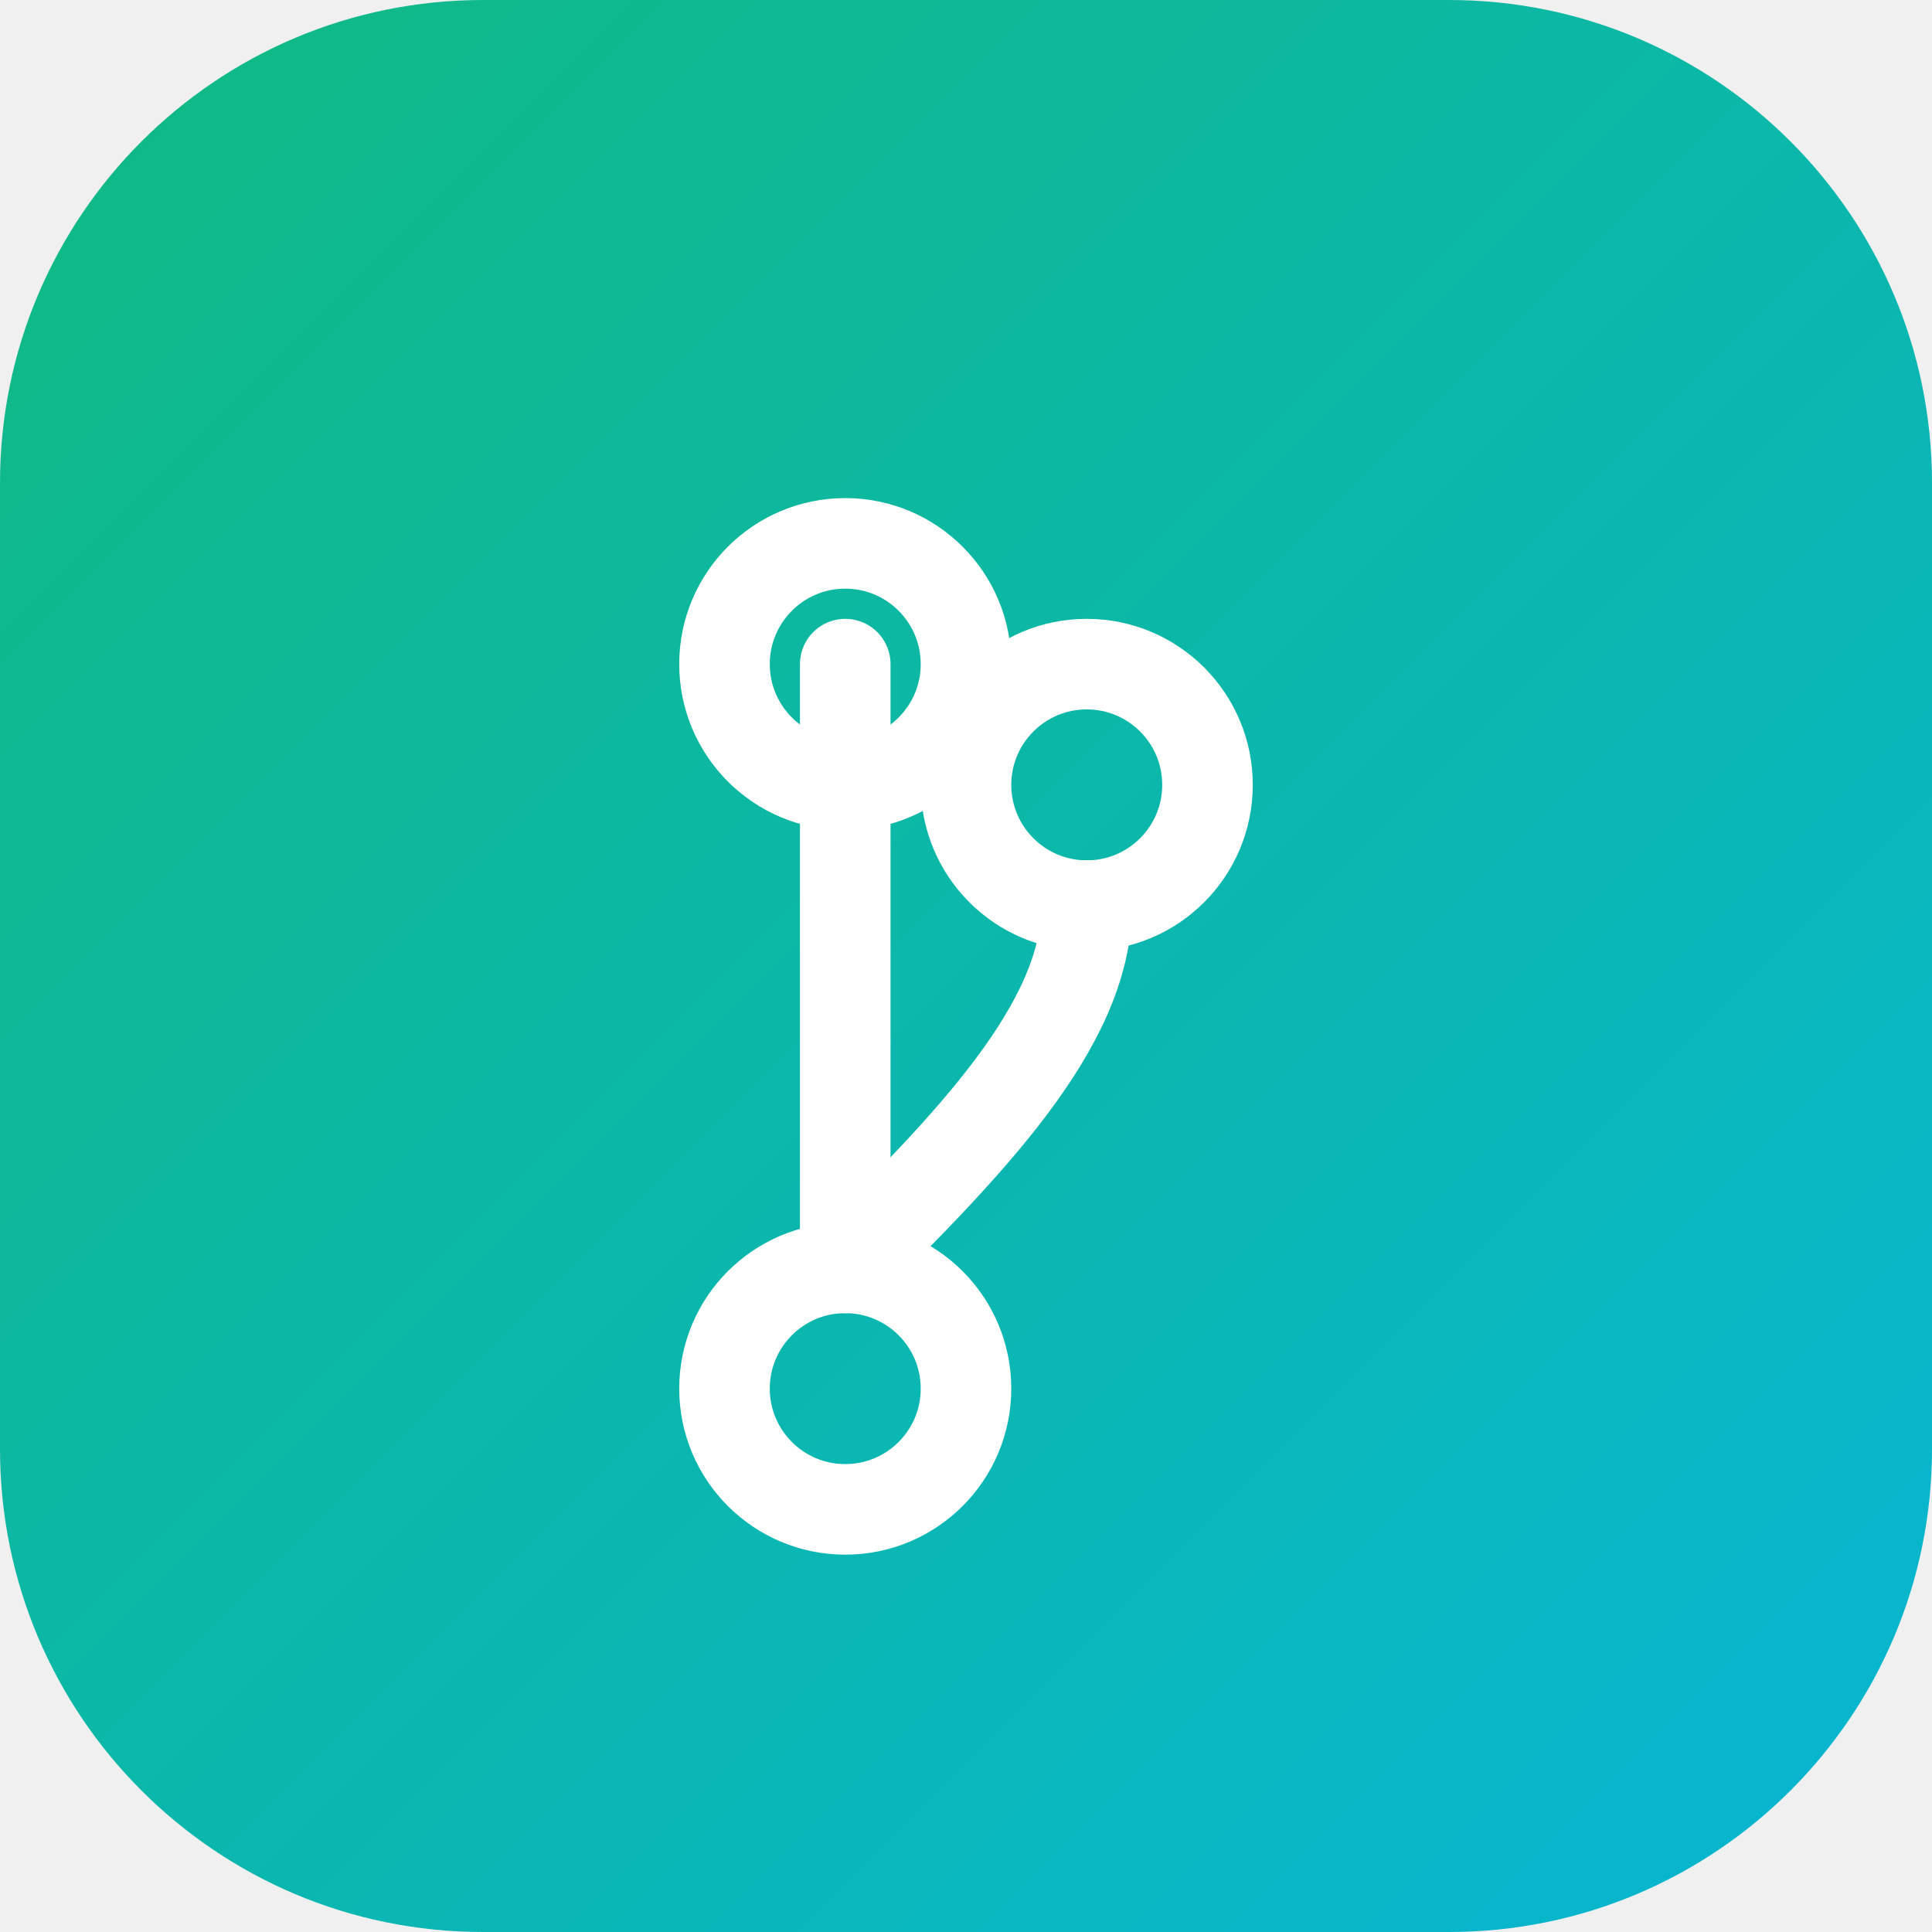
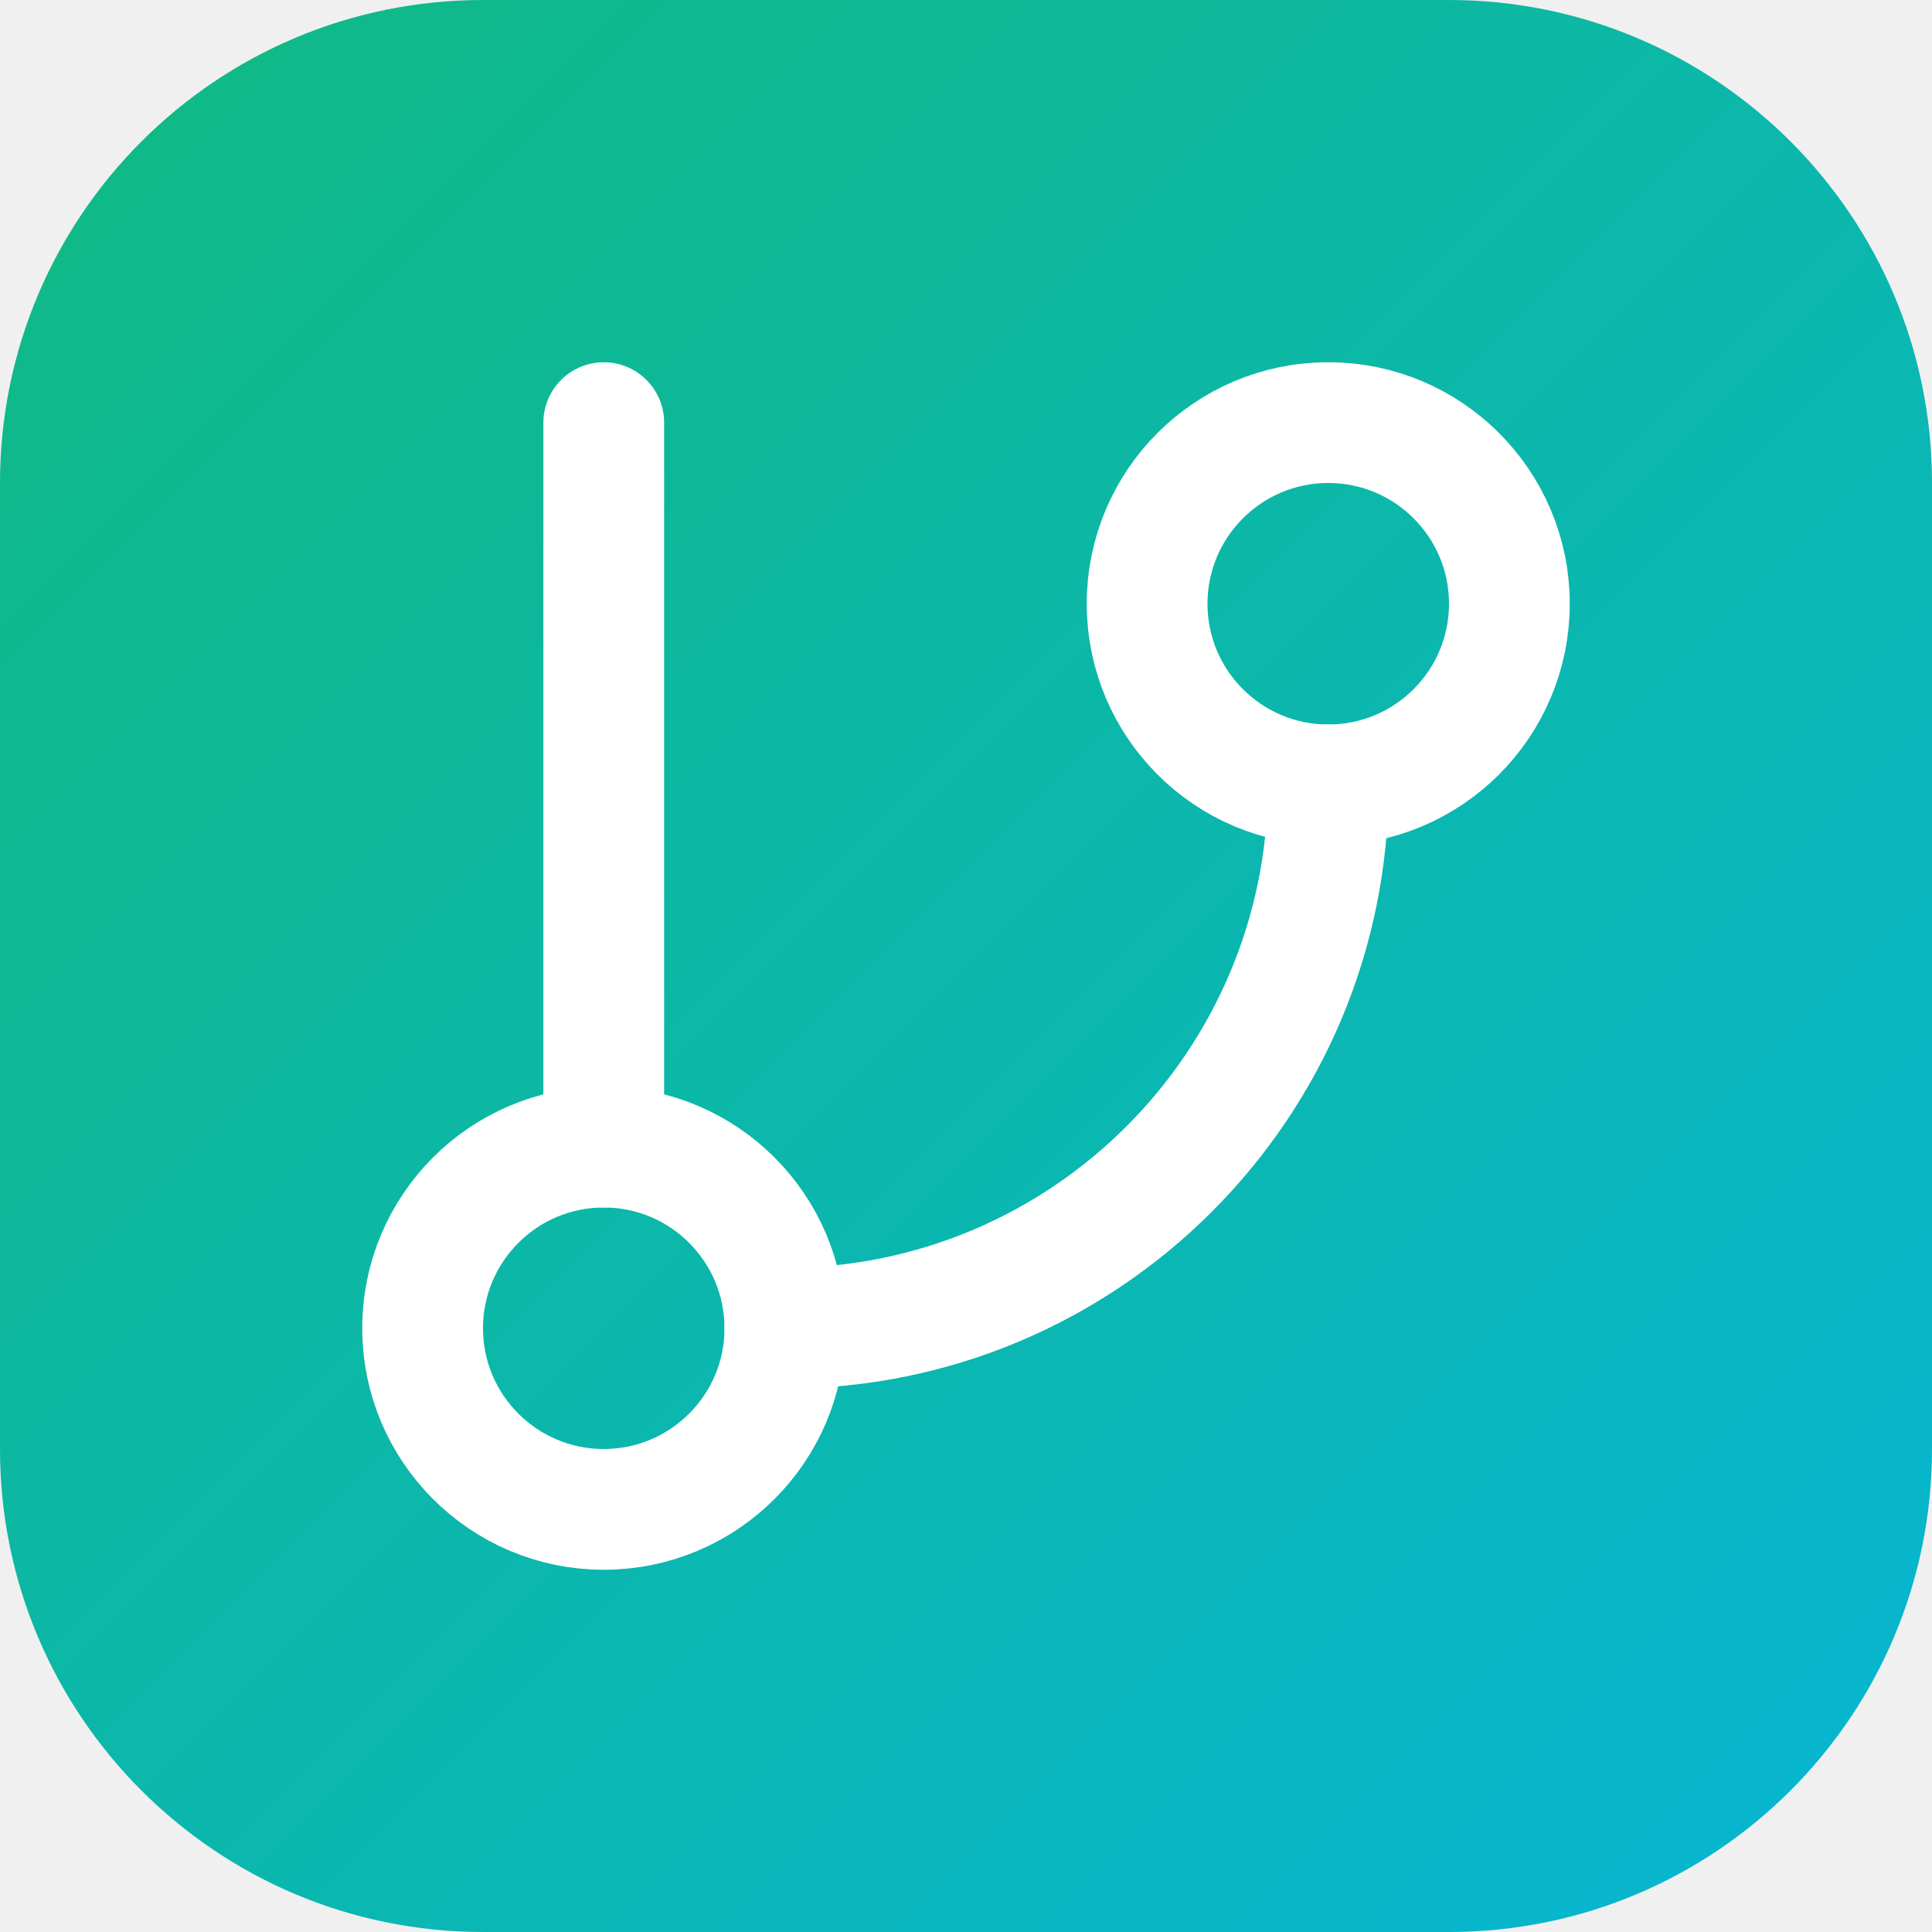
<svg xmlns="http://www.w3.org/2000/svg" width="32" height="32" viewBox="0 0 32 32">
  <defs>
    <linearGradient id="g" x1="0" y1="0" x2="1" y2="1">
      <stop offset="0%" stop-color="#10b981" />
      <stop offset="100%" stop-color="#06b6d4" />
    </linearGradient>
  </defs>
  <rect width="32" height="32" rx="8" fill="url(#g)" />
-   <g transform="translate(8,8)" fill="none" stroke="white" stroke-width="1.5" stroke-linecap="round" stroke-linejoin="round">
-     <line x1="6" y1="3" x2="6" y2="13" />
-     <circle cx="10" cy="5" r="2" />
-     <circle cx="6" cy="15" r="2" />
-     <circle cx="6" cy="3" r="2" />
-     <path d="M10 7c0 2-2 4-4 6" />
+   <g transform="translate(4,4)" fill="none" stroke="white" stroke-width="2" stroke-linecap="round" stroke-linejoin="round">
+     <line x1="6" y1="3" x2="6" y2="15" />
+     <circle cx="18" cy="6" r="3" />
+     <circle cx="6" cy="18" r="3" />
+     <path d="M18 9a9 9 0 0 1-9 9" />
  </g>
</svg>
